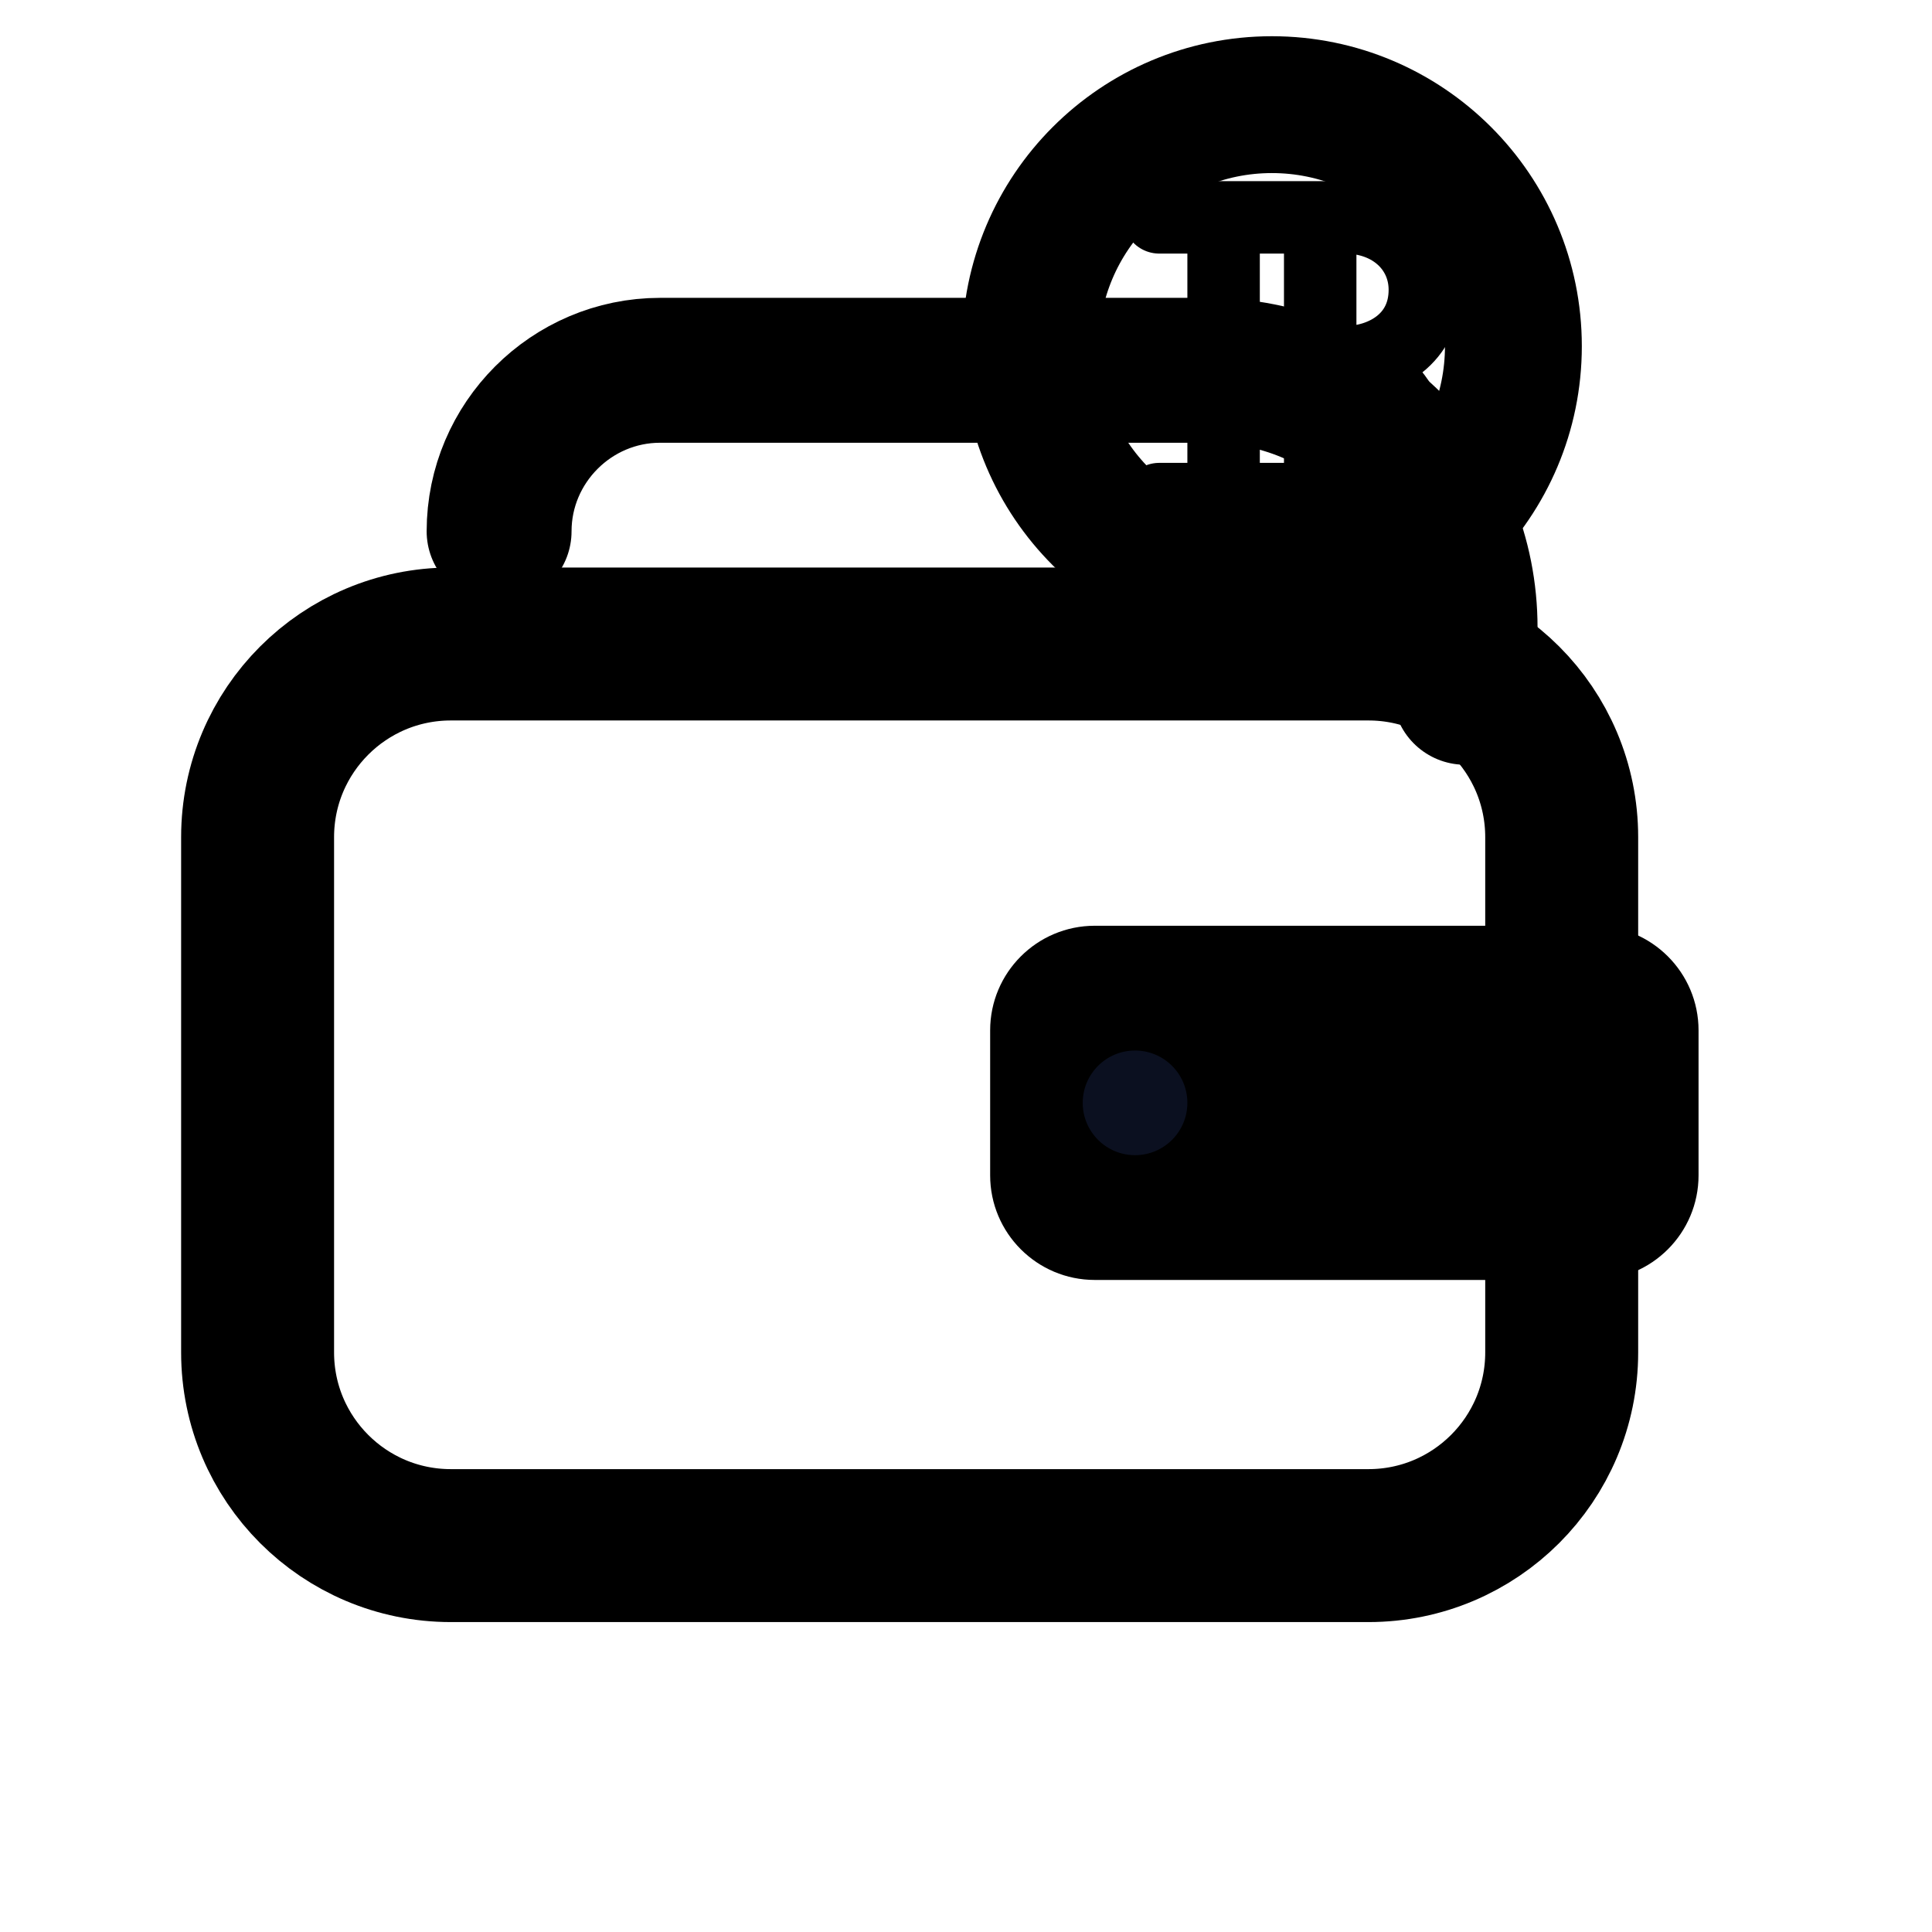
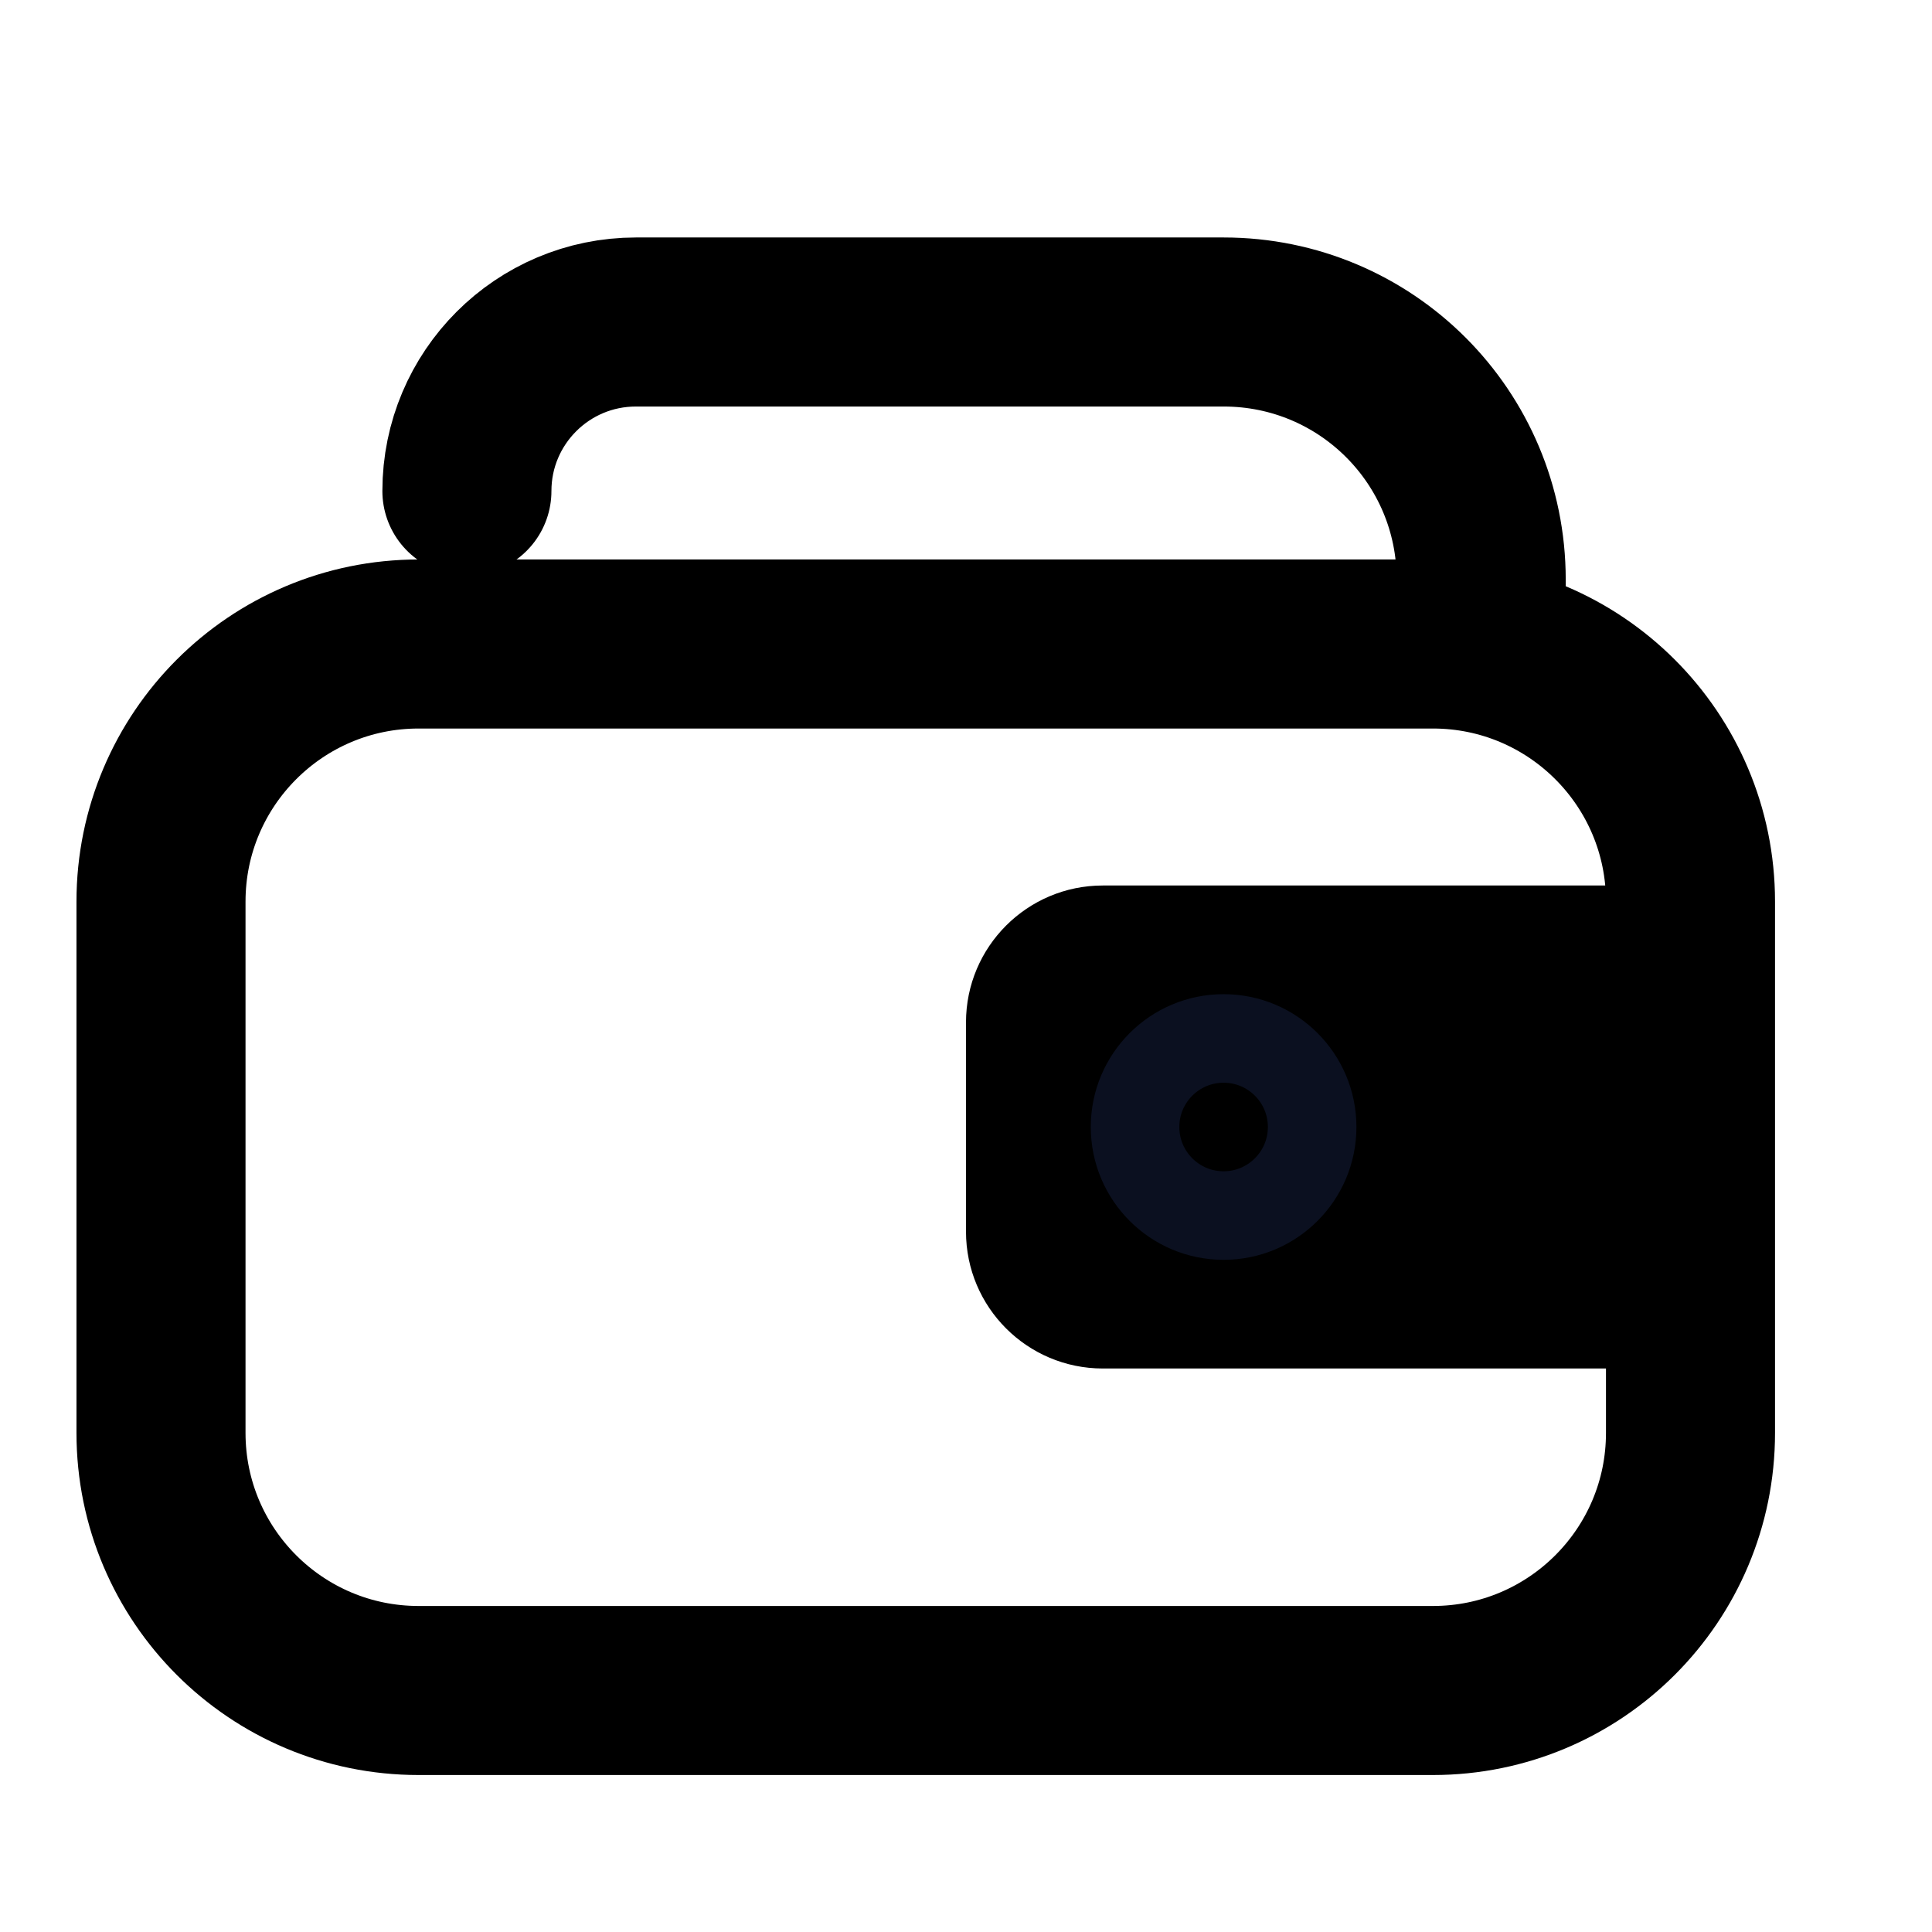
<svg xmlns="http://www.w3.org/2000/svg" width="24" height="24" viewBox="0 0 24 24" fill="none">
-   <path d="M6.2 6.6C6.2 5.5 7.1 4.6 8.2 4.6H15C16.8 4.6 18.2 6 18.2 7.8V8.6" stroke="currentColor" stroke-width="1.8" stroke-linecap="round" />
-   <rect x="3.2" y="8" width="16.2" height="11.2" rx="2.4" stroke="currentColor" stroke-width="1.9" />
-   <rect x="12.3" y="11.5" width="8.8" height="4.4" rx="1.3" fill="currentColor" />
-   <circle cx="15.8" cy="4.3" r="3" stroke="currentColor" stroke-width="1.7" />
-   <path d="M15.2 5.9V2.7M16.4 5.9V2.7M14.4 2.7H16.7C17.3 2.7 17.7 3.1 17.7 3.6C17.7 4.2 17.2 4.5 16.7 4.5H14.4H16.4C17 4.5 17.5 4.9 17.5 5.4C17.5 5.9 17 6.2 16.4 6.2H14.4" stroke="currentColor" stroke-width="0.9" stroke-linecap="round" stroke-linejoin="round" />
-   <circle cx="14.1" cy="13.7" r="0.65" fill="#0B1020" />
+   <path d="M5.8 6.1C5.8 4.94 6.74 4 7.9 4H15.2C16.97 4 18.4 5.43 18.4 7.2V8" stroke="currentColor" stroke-width="2.1" stroke-linecap="round" />
+   <rect x="2" y="8" width="19" height="13" rx="3.2" stroke="currentColor" stroke-width="2.1" />
+   <rect x="12" y="11" width="10" height="6" rx="1.7" fill="currentColor" />
+   <circle cx="15.2" cy="14" r="1.1" fill="none" stroke="#0B1020" stroke-width="1.1" />
</svg>
